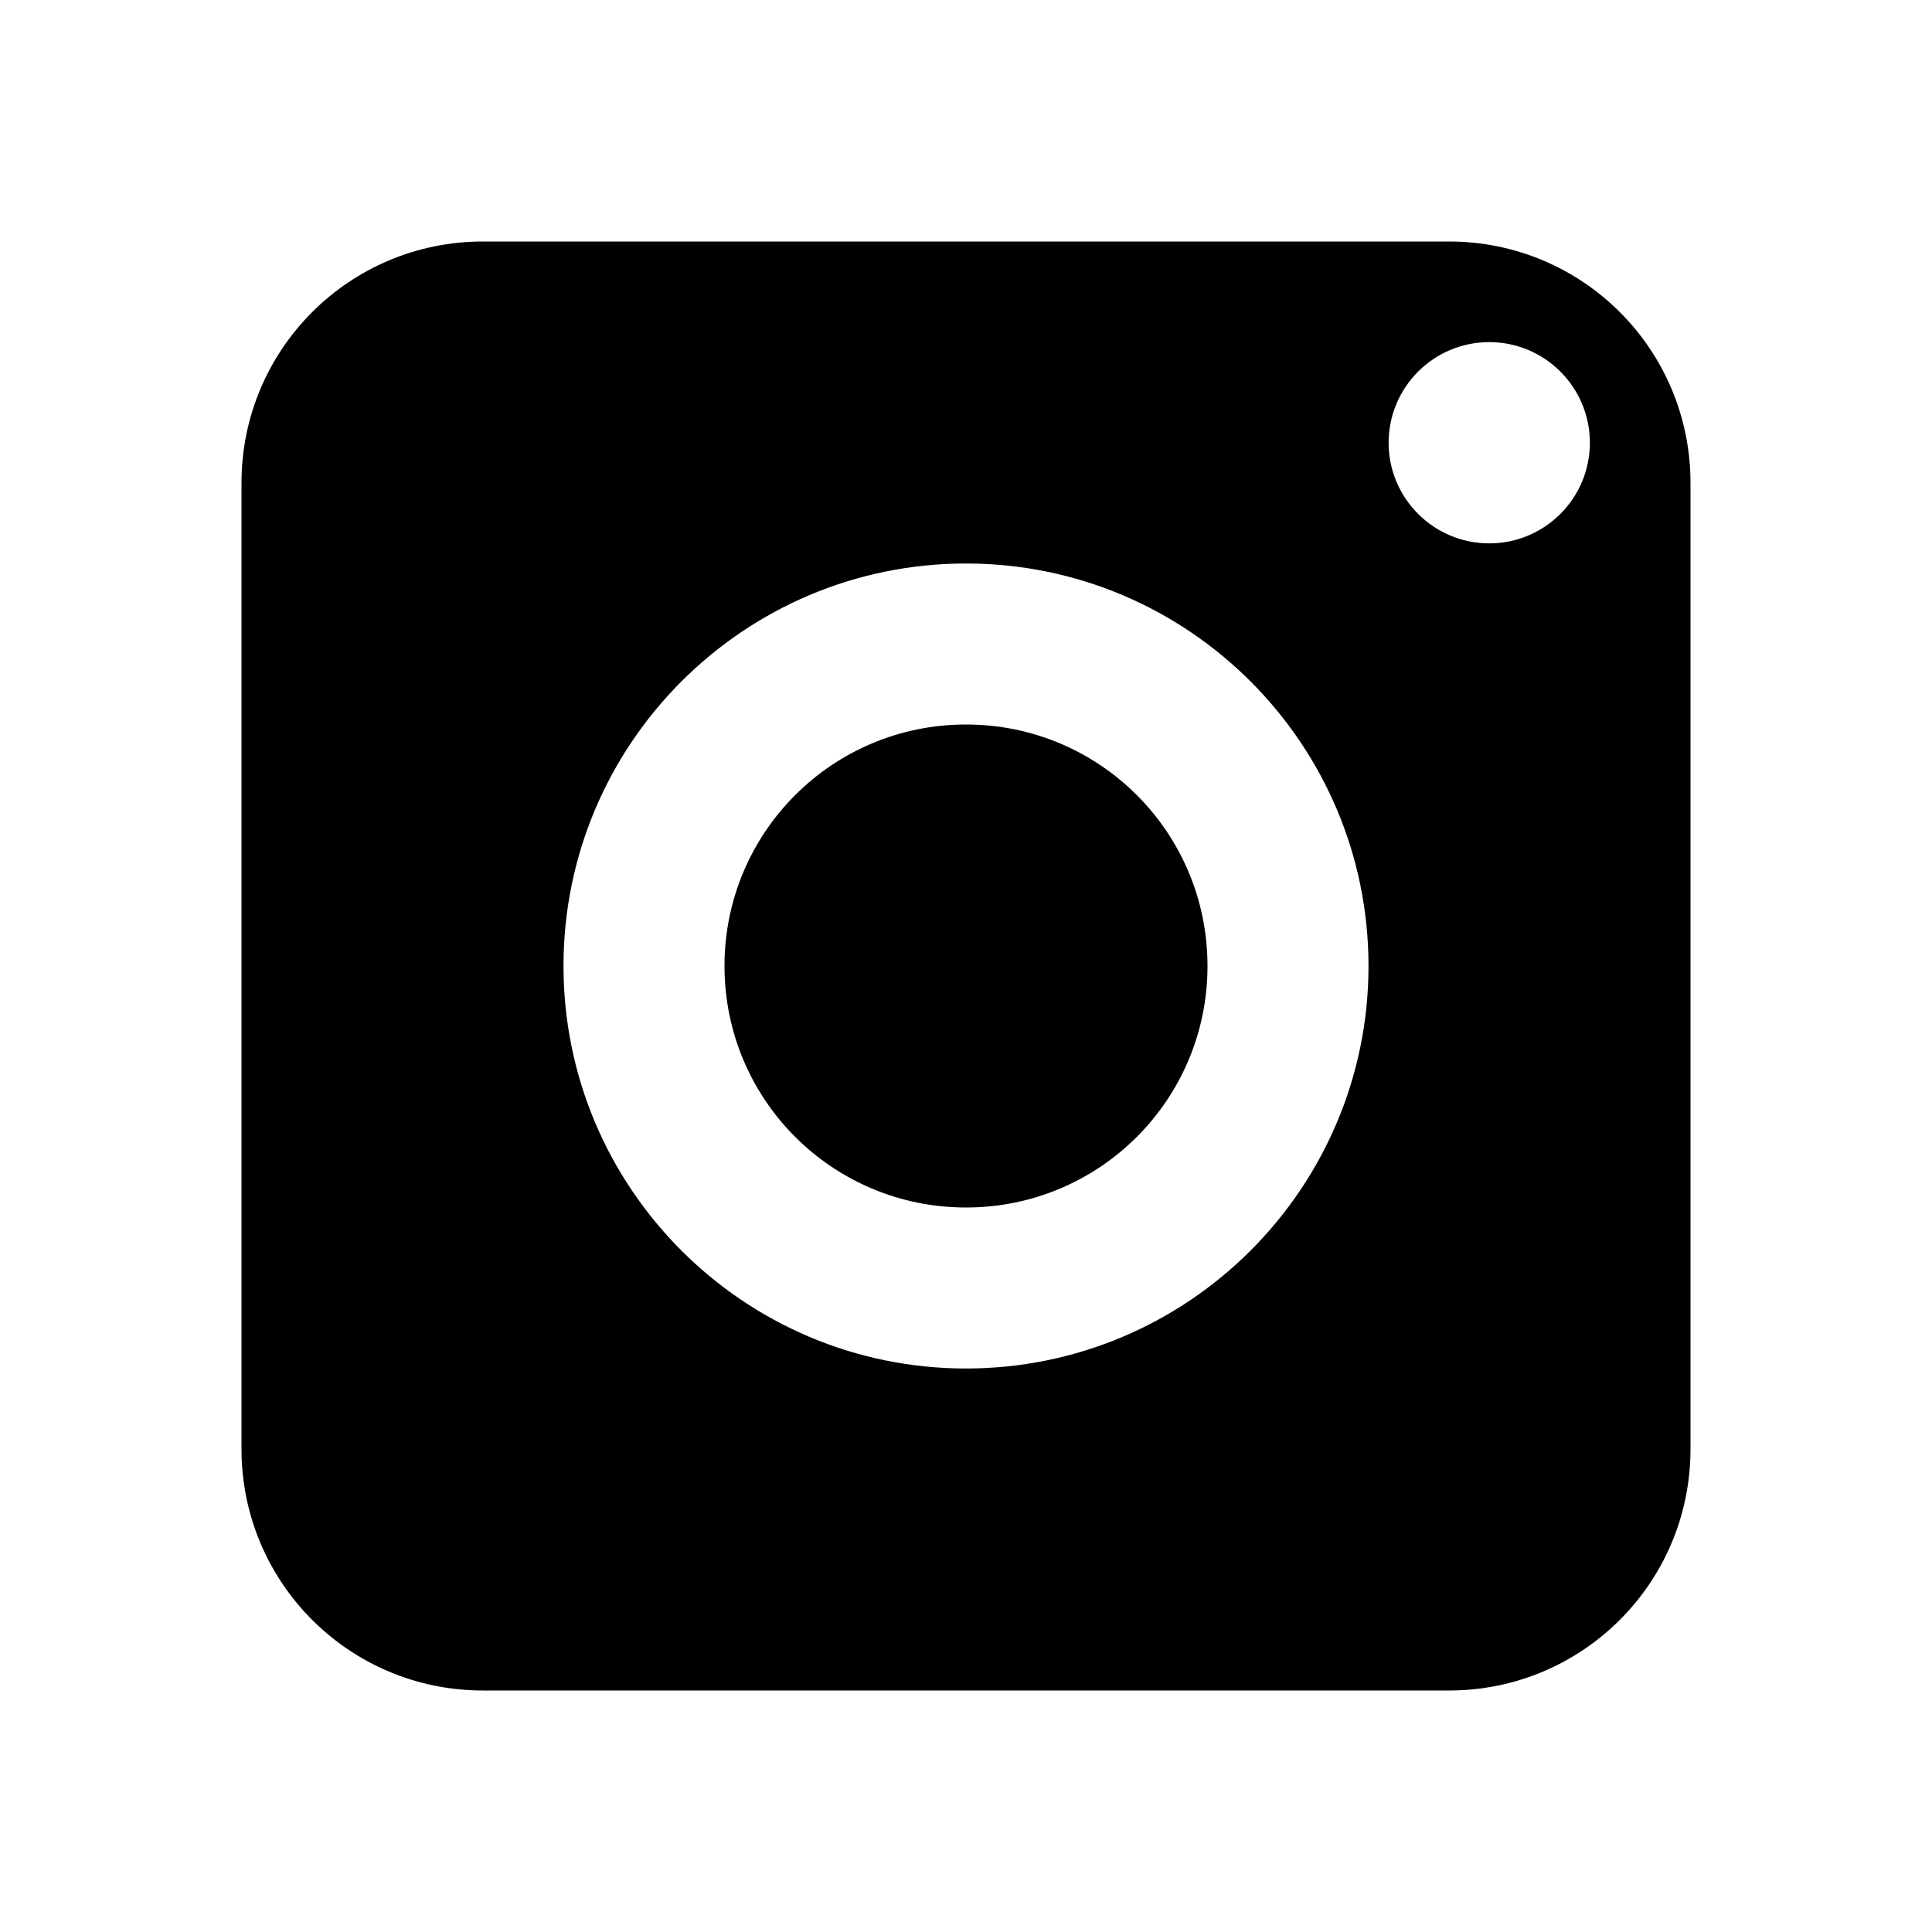
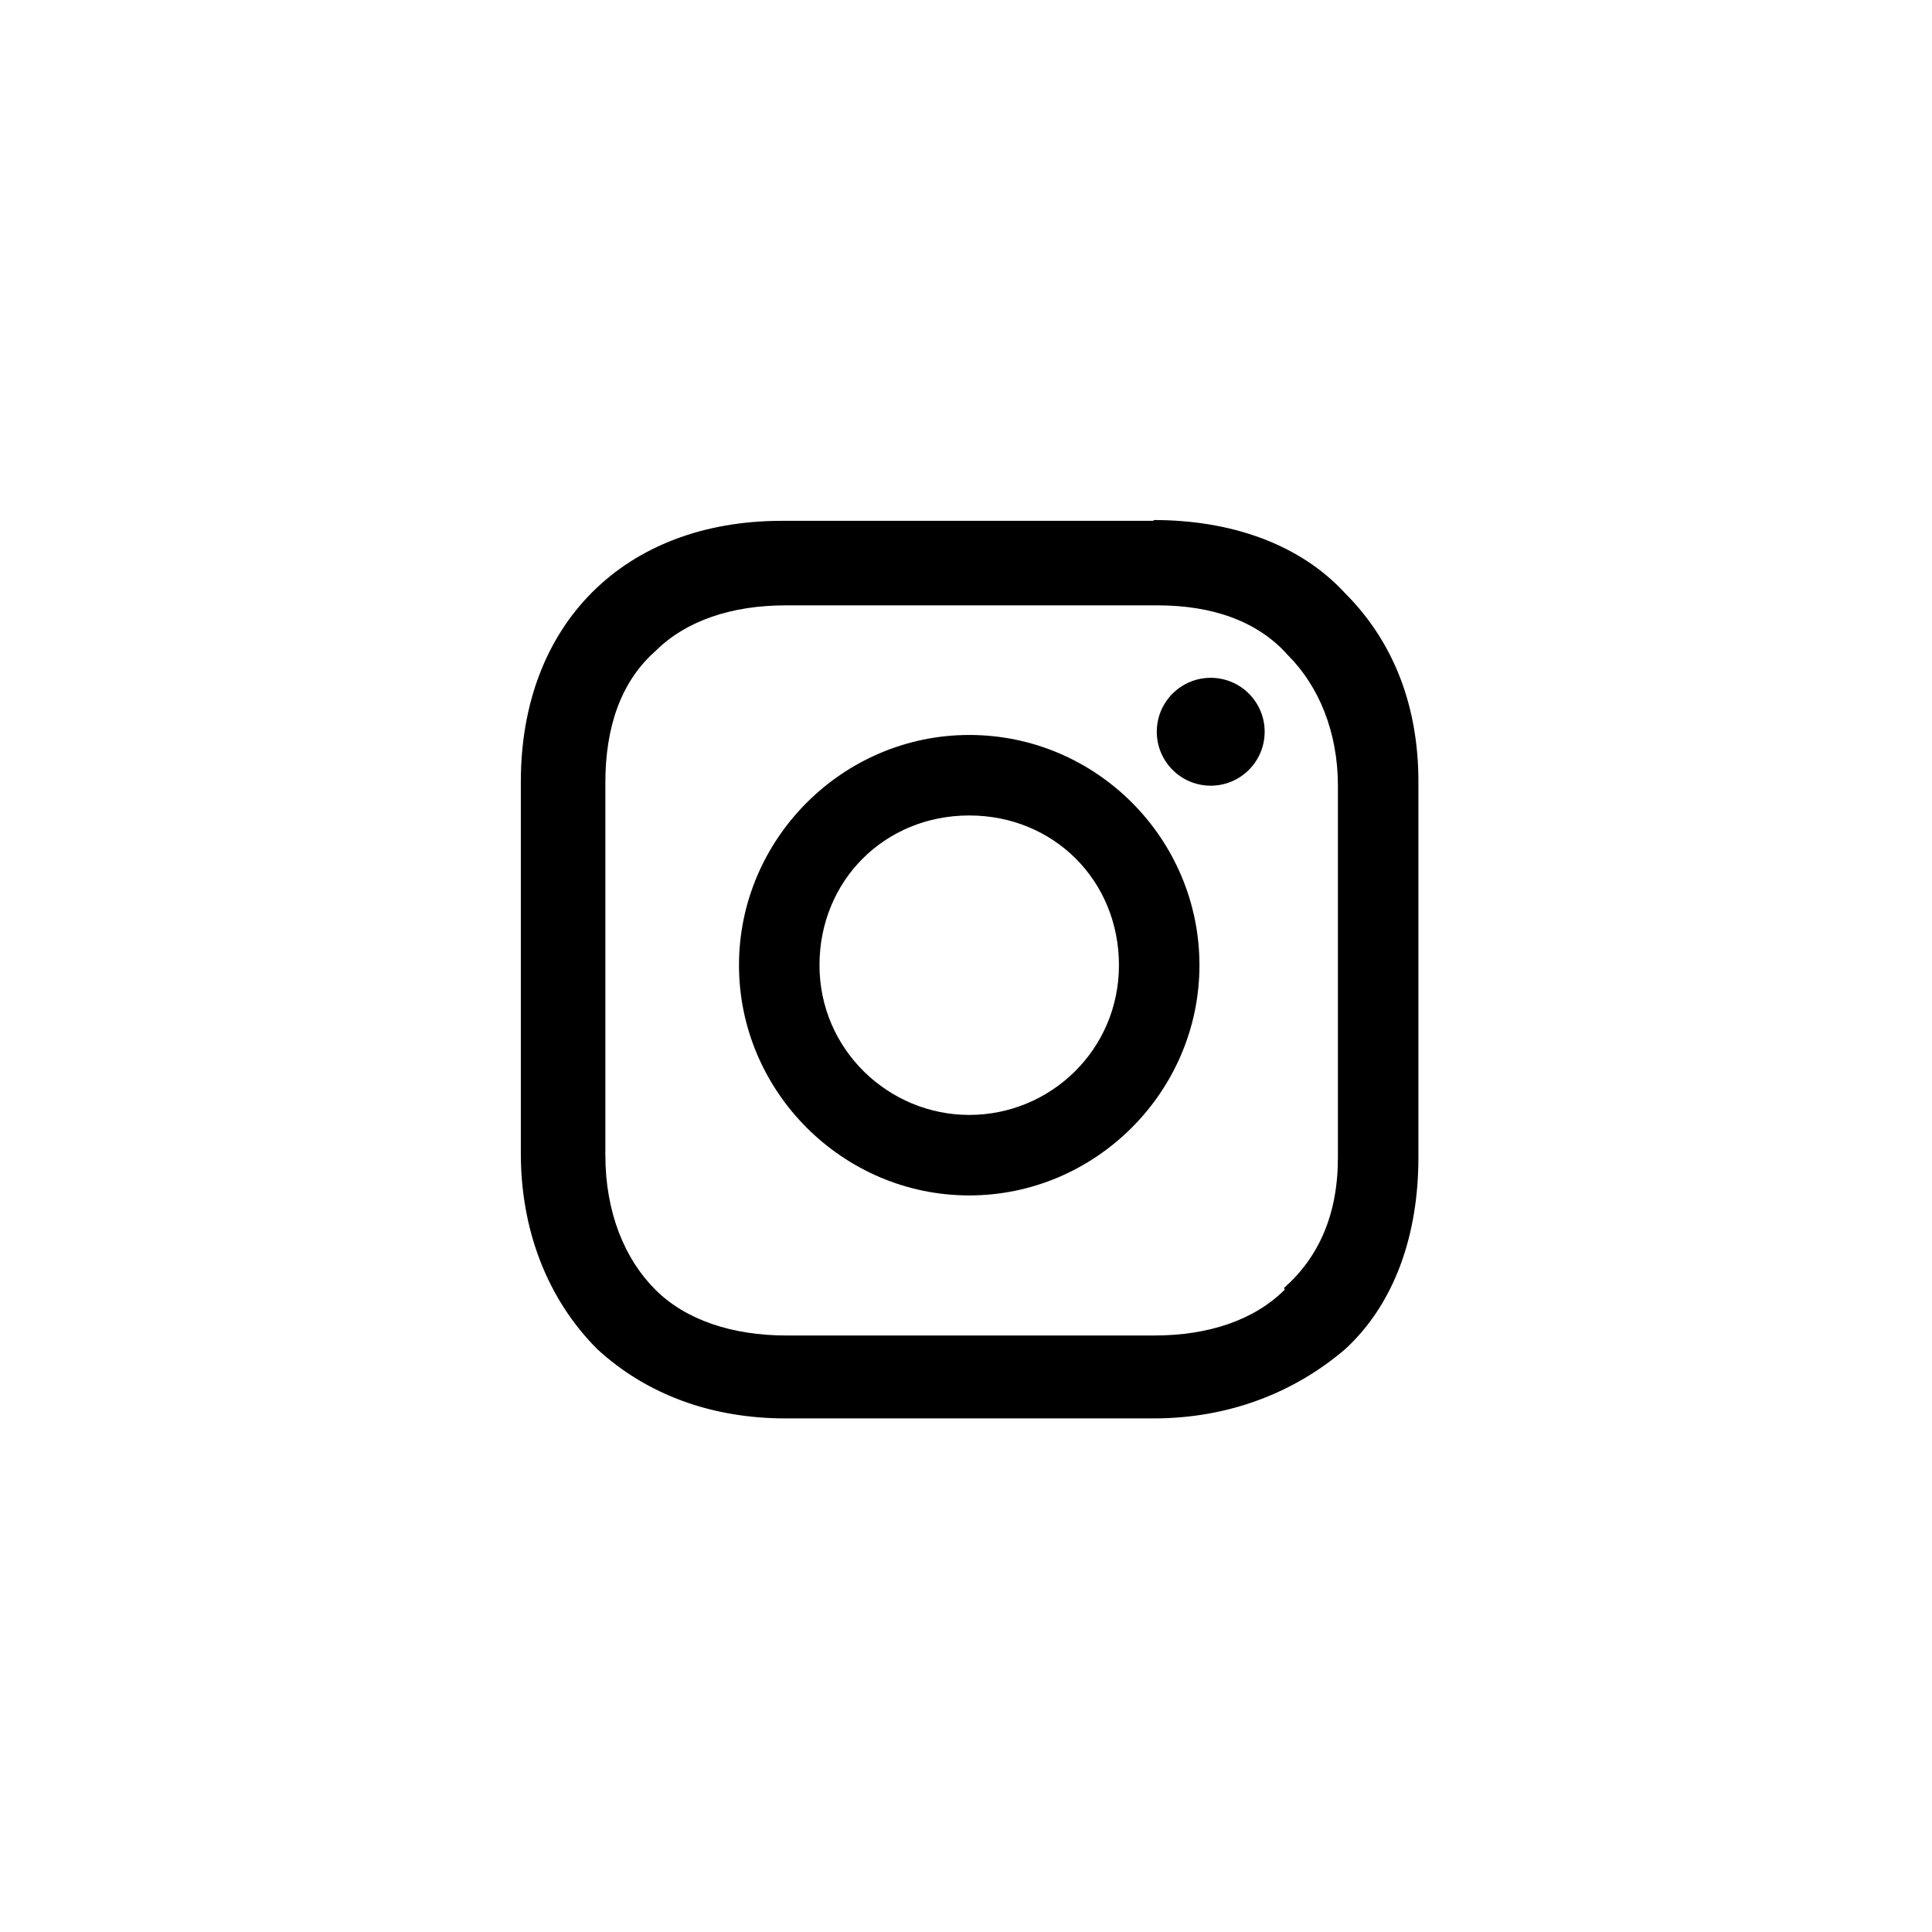
<svg xmlns="http://www.w3.org/2000/svg" height="24" viewBox="0 0 24 24" width="24">
-   <path d="M 12 15 C 13.66 15 15 13.66 15 12 L 15 12 C 15 10.34 13.66 9 12 9 L 12 9 C 10.34 9 9 10.34 9 12 L 9 12 C 9 13.66 10.34 15 12 15 L 12 15" fill="currentColor" />
-   <path d="M 3 6 C 3 4.34 4.34 3 6 3 L 18 3 C 19.66 3 21 4.34 21 6 L 21 18 C 21 19.66 19.66 21 18 21 L 6 21 C 4.34 21 3 19.66 3 18 L 3 6 M 7 12 C 7 14.76 9.24 17 12 17 L 12 17 C 14.76 17 17 14.76 17 12 L 17 12 C 17 9.24 14.76 7 12 7 L 12 7 C 9.24 7 7 9.24 7 12 L 7 12 M 18.5 4.25 C 17.81 4.25 17.25 4.81 17.25 5.5 L 17.25 5.5 C 17.25 6.19 17.81 6.75 18.5 6.75 L 18.5 6.75 C 19.19 6.75 19.75 6.19 19.75 5.5 L 19.75 5.5 C 19.75 4.81 19.19 4.25 18.5 4.25 L 18.5 4.25" fill="currentColor" />
+   <path d="M 15.71 9.09 C 15.71 9.46 15.41 9.76 15.04 9.76 C 14.67 9.76 14.37 9.46 14.37 9.09 C 14.37 8.72 14.67 8.42 15.04 8.42 C 15.41 8.42 15.71 8.72 15.71 9.09 M 12.04 9.13 C 10.47 9.13 9.18 10.42 9.18 11.99 C 9.18 13.56 10.47 14.85 12.04 14.85 C 13.61 14.85 14.9 13.56 14.9 11.99 C 14.9 10.42 13.62 9.13 12.04 9.13 M 12.04 13.85 C 11.04 13.85 10.18 13.04 10.18 11.99 C 10.18 10.94 10.99 10.13 12.04 10.13 C 13.09 10.13 13.9 10.94 13.9 11.99 C 13.9 13.04 13.05 13.85 12.04 13.85" fill="currentColor" />
+   <path d="M 14.33 6.46 C 15.28 6.46 16.14 6.75 16.71 7.37 C 17.33 7.99 17.62 8.8 17.62 9.71 L 17.62 14.38 C 17.62 15.33 17.33 16.19 16.71 16.76 C 16.09 17.29 15.28 17.62 14.33 17.62 L 9.76 17.62 C 8.85 17.62 8.04 17.33 7.42 16.76 C 6.8 16.14 6.47 15.28 6.47 14.33 L 6.47 9.71 C 6.47 7.75 7.76 6.47 9.71 6.47 L 14.33 6.47 M 15.95 16 C 16.38 15.62 16.62 15.09 16.62 14.38 L 16.62 9.76 C 16.62 9.09 16.38 8.52 16 8.14 C 15.62 7.71 15.05 7.52 14.38 7.52 L 9.76 7.52 C 9.09 7.52 8.52 7.71 8.14 8.09 C 7.71 8.47 7.52 9.04 7.52 9.72 L 7.52 14.35 C 7.52 15.06 7.76 15.64 8.14 16.02 C 8.52 16.4 9.1 16.59 9.77 16.59 L 14.34 16.59 C 15.01 16.59 15.58 16.4 15.96 16.02" fill="currentColor" />
</svg>
